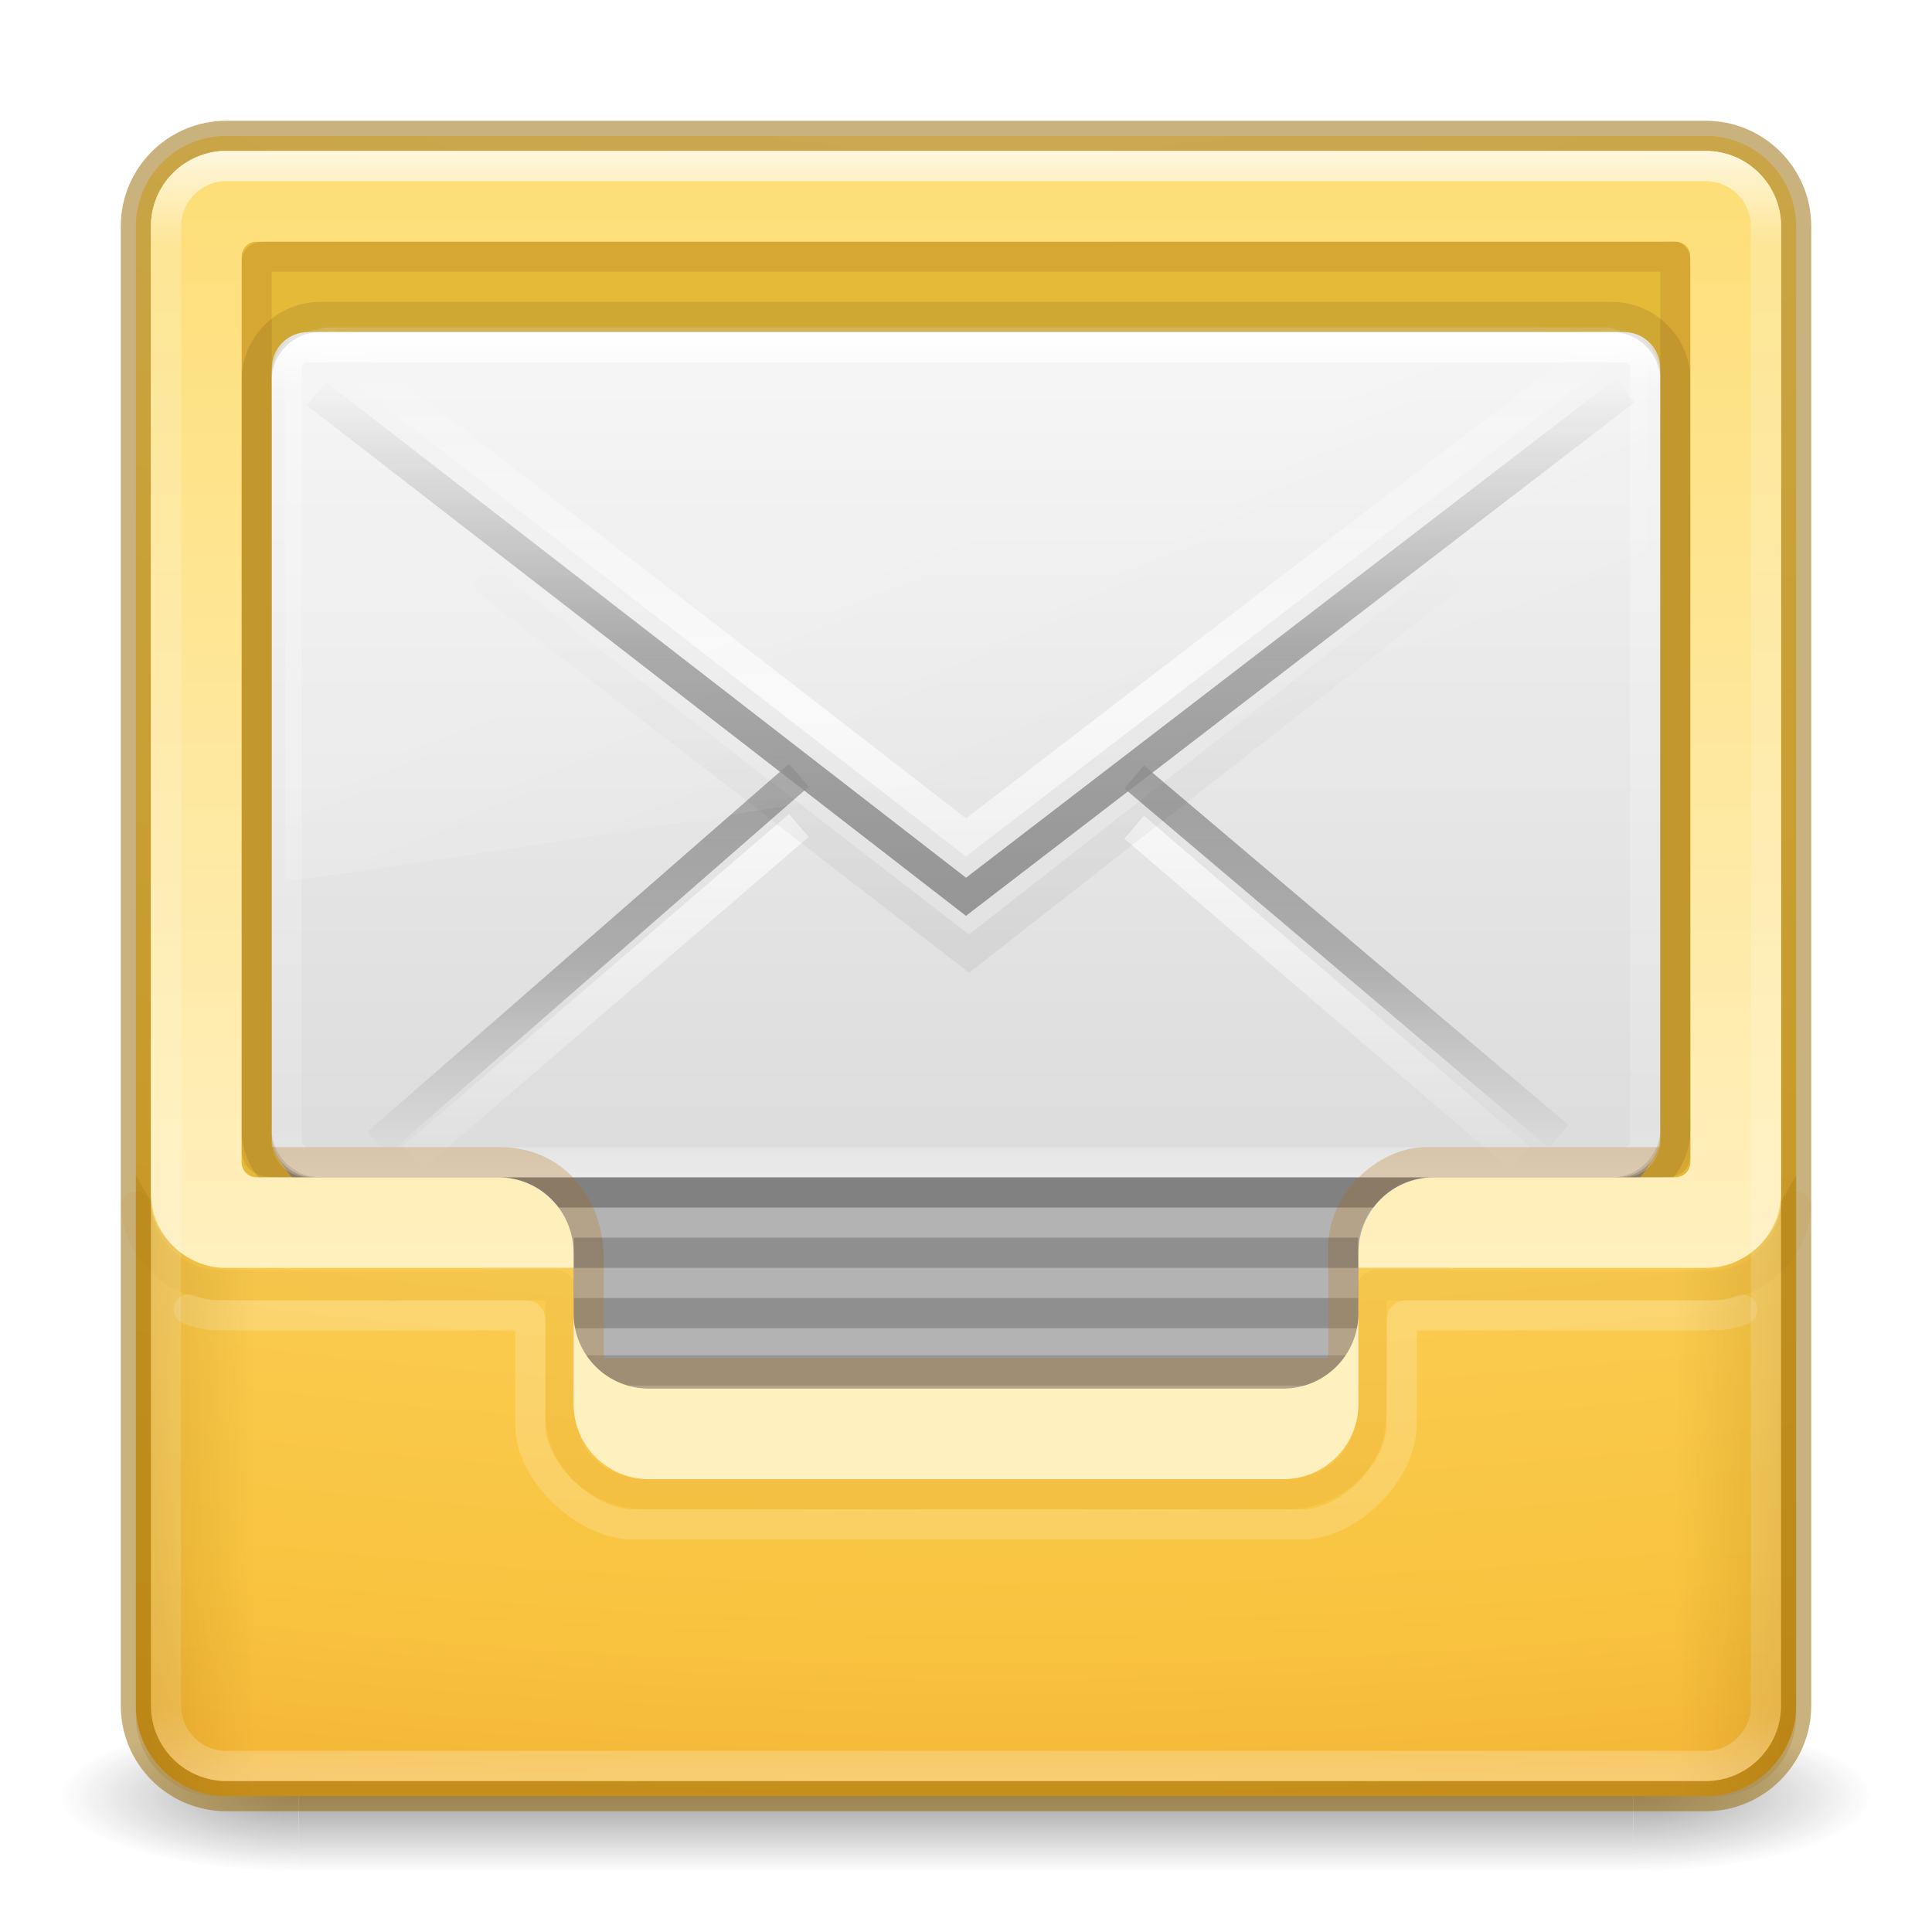
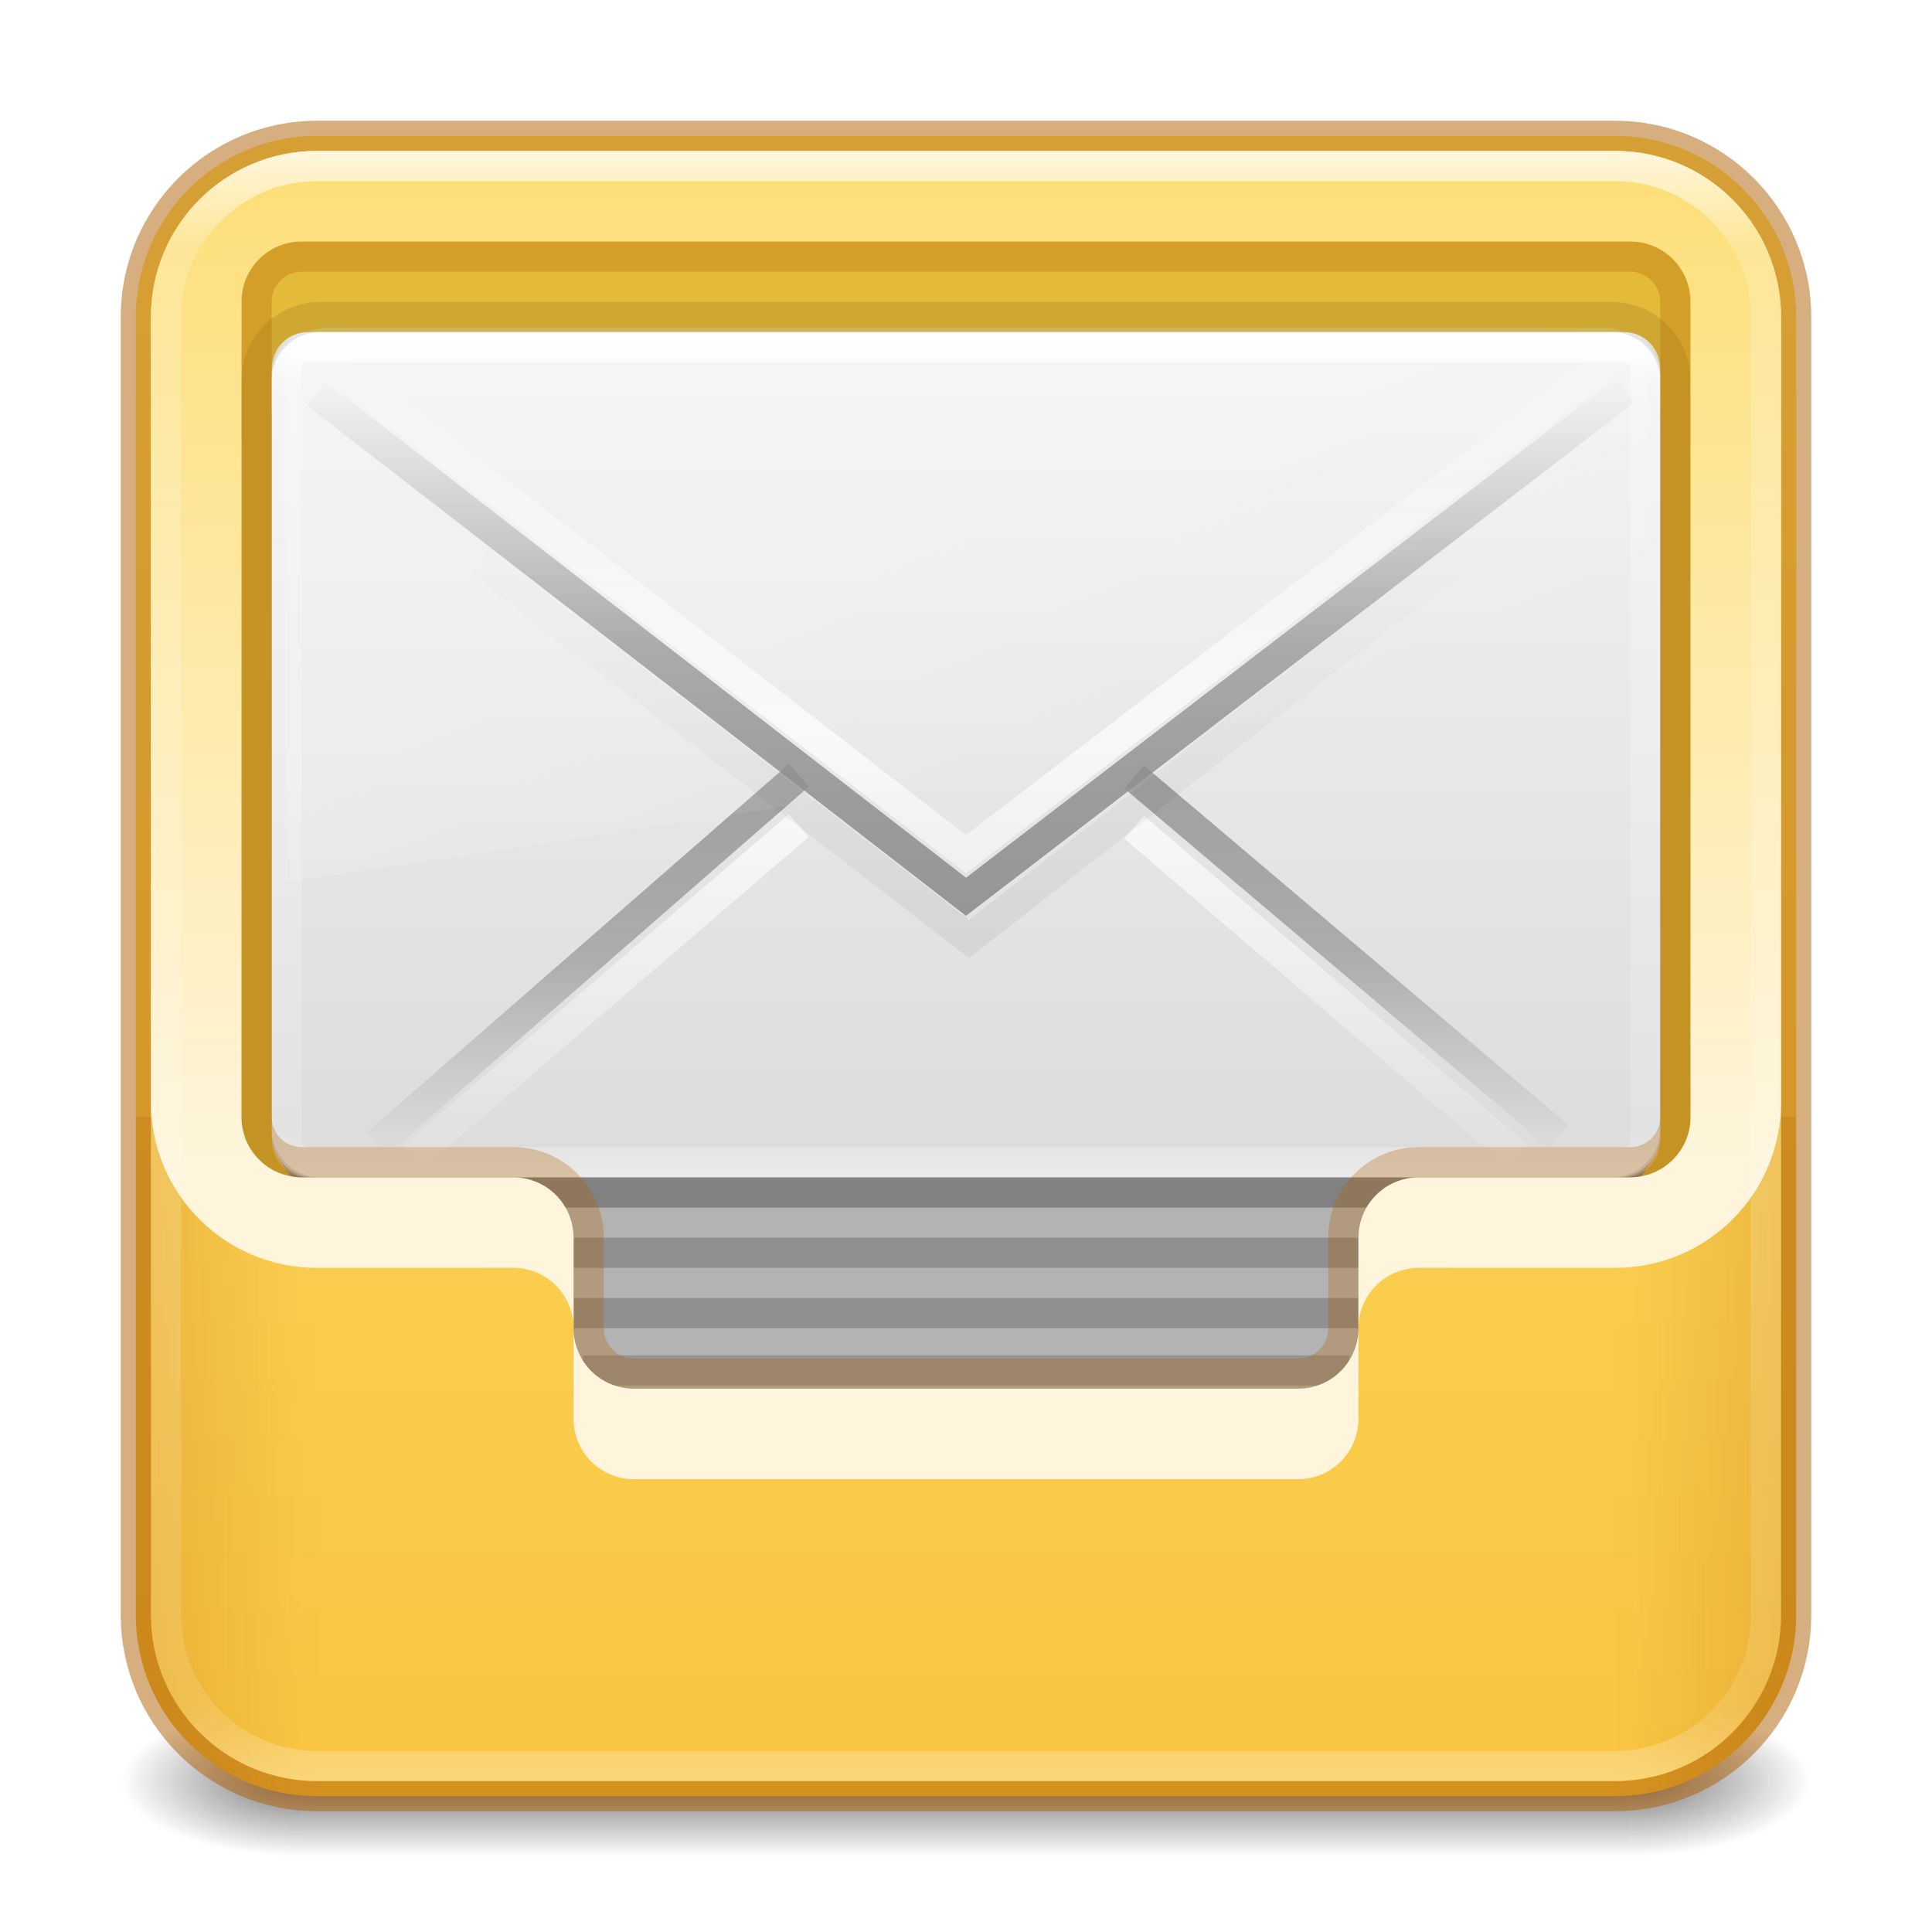
<svg xmlns="http://www.w3.org/2000/svg" xmlns:xlink="http://www.w3.org/1999/xlink" id="svg4532" height="64" width="64" version="1.1">
  <defs id="defs4534">
-     <linearGradient gradientTransform="matrix(1.410255,0,0,1.410255,-2.16419,7.722331)" gradientUnits="userSpaceOnUse" xlink:href="#linearGradient3924-803-9-8" id="linearGradient4015-9" y2="37.992" x2="24" y1="5" x1="24" />
-     <linearGradient id="linearGradient3924-803-9-8">
-       <stop offset="0" style="stop-color:#ffffff;stop-opacity:1" id="stop3252-4-0" />
-       <stop offset="0.063" style="stop-color:#ffffff;stop-opacity:0.235" id="stop3254-4-8" />
-       <stop offset="0.951" style="stop-color:#ffffff;stop-opacity:0.157" id="stop3256-1-5" />
-       <stop offset="1" style="stop-color:#ffffff;stop-opacity:0.392" id="stop3258-8-3" />
-     </linearGradient>
    <linearGradient gradientTransform="matrix(1.432432,0,0,1.432432,-2.378375,-2.378364)" gradientUnits="userSpaceOnUse" xlink:href="#linearGradient3924-45" id="linearGradient3107-996" y2="43" x2="24" y1="5" x1="24" />
    <linearGradient id="linearGradient3924-45">
      <stop offset="0" style="stop-color:#ffffff;stop-opacity:1" id="stop3124" />
      <stop offset="0.063" style="stop-color:#ffffff;stop-opacity:0.235" id="stop3126" />
      <stop offset="0.951" style="stop-color:#ffffff;stop-opacity:0.157" id="stop3128" />
      <stop offset="1" style="stop-color:#ffffff;stop-opacity:0.392" id="stop3130" />
    </linearGradient>
-     <linearGradient gradientTransform="matrix(1.421053,0,0,1.433962,-2.105264,-3.603773)" gradientUnits="userSpaceOnUse" xlink:href="#linearGradient3909-3-9" id="linearGradient4018-0" y2="6" x2="15" y1="32" x1="15" />
-     <linearGradient id="linearGradient3909-3-9">
-       <stop offset="0" style="stop-color:#fff0bf;stop-opacity:1" id="stop3911-8-7" />
-       <stop offset="1" style="stop-color:#fdde76;stop-opacity:1" id="stop3913-4-2" />
-     </linearGradient>
    <linearGradient spreadMethod="reflect" gradientTransform="matrix(1.036286,0,0,0.8940362,7.12938,-1.584617)" gradientUnits="userSpaceOnUse" xlink:href="#linearGradient3866-6" id="linearGradient4009" y2="15.738" x2="25.525" y1="35.429" x1="25.525" />
    <linearGradient id="linearGradient3866-6">
      <stop offset="0" style="stop-color:#969696;stop-opacity:1" id="stop3868-7" />
      <stop offset="0.5" style="stop-color:#858585;stop-opacity:0.635" id="stop3872-0" />
      <stop offset="1" style="stop-color:#939393;stop-opacity:0" id="stop3870-0" />
-     </linearGradient>
-     <linearGradient gradientTransform="matrix(-1.410255,0,0,1.410255,65.8544,-1.846122)" gradientUnits="userSpaceOnUse" xlink:href="#linearGradient3856-8-9" id="linearGradient4012" y2="3.899" x2="24" y1="44" x1="24" />
-     <linearGradient id="linearGradient3856-8-9">
-       <stop offset="0" style="stop-color:#b67926;stop-opacity:1" id="stop3858-7-5" />
-       <stop offset="1" style="stop-color:#eab41a;stop-opacity:1" id="stop3860-2-2" />
    </linearGradient>
    <linearGradient gradientTransform="matrix(1.216216,0,0,0.7297297,2.810814,7.486493)" gradientUnits="userSpaceOnUse" xlink:href="#linearGradient3924-803-0" id="linearGradient4027" y2="43" x2="24" y1="5" x1="24" />
    <linearGradient id="linearGradient3924-803-0">
      <stop offset="0" style="stop-color:#ffffff;stop-opacity:1" id="stop3252-06" />
      <stop offset="0.063" style="stop-color:#ffffff;stop-opacity:0.235" id="stop3254-1" />
      <stop offset="0.951" style="stop-color:#ffffff;stop-opacity:0.157" id="stop3256-0" />
      <stop offset="1" style="stop-color:#ffffff;stop-opacity:0.392" id="stop3258-2" />
    </linearGradient>
    <linearGradient gradientTransform="matrix(0.9797328,0,0,0.9939969,8.440608,5.168253)" gradientUnits="userSpaceOnUse" xlink:href="#linearGradient8265-821-176-38-919-66-249-7-7" id="linearGradient4030" y2="24.628" x2="20.055" y1="15.298" x1="16.626" />
    <linearGradient id="linearGradient8265-821-176-38-919-66-249-7-7">
      <stop offset="0" style="stop-color:#ffffff;stop-opacity:1" id="stop2687-1-9" />
      <stop offset="1" style="stop-color:#ffffff;stop-opacity:0" id="stop2689-5-4" />
    </linearGradient>
-     <linearGradient spreadMethod="reflect" gradientTransform="matrix(1.036286,0,0,0.8940362,7.12938,-3.551639)" gradientUnits="userSpaceOnUse" xlink:href="#linearGradient3333-4-4" id="linearGradient4033" y2="15.738" x2="25.525" y1="30.189" x1="25.525" />
+     <linearGradient spreadMethod="reflect" gradientTransform="matrix(1.036286,0,0,0.8940362,7.12938,-2.996353)" gradientUnits="userSpaceOnUse" xlink:href="#linearGradient3333-4-4" id="linearGradient4033" y2="15.738" x2="25.525" y1="30.189" x1="25.525" />
    <linearGradient id="linearGradient3333-4-4">
      <stop offset="0" style="stop-color:#ffffff;stop-opacity:1" id="stop3335-4-6" />
      <stop offset="1" style="stop-color:#ffffff;stop-opacity:0" id="stop3337-7-2" />
    </linearGradient>
-     <linearGradient gradientTransform="matrix(1.034225,0,0,0.9541224,7.278352,-1.357436)" gradientUnits="userSpaceOnUse" xlink:href="#linearGradient3495" id="linearGradient4036" y2="20.443" x2="23.904" y1="35.75" x1="23.904" />
+     <linearGradient gradientTransform="matrix(1.034225,0,0,0.9541224,7.276922,-1.841964)" gradientUnits="userSpaceOnUse" xlink:href="#linearGradient3495" id="linearGradient4036" y2="20.443" x2="23.904" y1="35.75" x1="23.904" />
    <linearGradient id="linearGradient3495">
      <stop offset="0" style="stop-color:#000000;stop-opacity:1" id="stop3497" />
      <stop offset="0.5" style="stop-color:#000000;stop-opacity:0.498" id="stop3874" />
      <stop offset="1" style="stop-color:#000000;stop-opacity:0" id="stop3499" />
    </linearGradient>
    <linearGradient spreadMethod="reflect" gradientTransform="matrix(1.036286,0,0,0.8940362,7.12938,0.0781346)" gradientUnits="userSpaceOnUse" xlink:href="#linearGradient3333-4" id="linearGradient4039" y2="15.738" x2="25.525" y1="30.189" x1="25.525" />
    <linearGradient id="linearGradient3333-4">
      <stop offset="0" style="stop-color:#ffffff;stop-opacity:1" id="stop3335-4" />
      <stop offset="1" style="stop-color:#ffffff;stop-opacity:0" id="stop3337-7" />
    </linearGradient>
    <linearGradient spreadMethod="reflect" gradientTransform="matrix(1.036286,0,0,0.8940362,7.12938,-1.584617)" gradientUnits="userSpaceOnUse" xlink:href="#linearGradient3866" id="linearGradient4042" y2="15.738" x2="25.525" y1="30.189" x1="25.525" />
    <linearGradient id="linearGradient3866">
      <stop offset="0" style="stop-color:#a0a0a0;stop-opacity:1" id="stop3868" />
      <stop offset="0.5" style="stop-color:#8f8f8f;stop-opacity:0.635" id="stop3872" />
      <stop offset="1" style="stop-color:#9d9d9d;stop-opacity:0" id="stop3870" />
    </linearGradient>
    <linearGradient gradientTransform="matrix(1.022222,0,0,0.8484848,7.466666,1.242416)" gradientUnits="userSpaceOnUse" xlink:href="#linearGradient3600" id="linearGradient4045" y2="45.244" x2="20.053" y1="10.637" x1="20.053" />
    <linearGradient id="linearGradient3600">
      <stop offset="0" style="stop-color:#f4f4f4;stop-opacity:1" id="stop3602" />
      <stop offset="1" style="stop-color:#dbdbdb;stop-opacity:1" id="stop3604" />
    </linearGradient>
-     <radialGradient gradientTransform="matrix(2.003784,0,0,1.4,27.98813,-17.4)" gradientUnits="userSpaceOnUse" xlink:href="#linearGradient3688-166-749-654" id="radialGradient2873-966-168-714" fy="43.5" fx="4.993" r="2.5" cy="43.5" cx="4.993" />
    <linearGradient id="linearGradient3688-166-749-654">
      <stop offset="0" style="stop-color:#181818;stop-opacity:1" id="stop3088" />
      <stop offset="1" style="stop-color:#181818;stop-opacity:0" id="stop3090" />
    </linearGradient>
-     <radialGradient gradientTransform="matrix(2.003784,0,0,1.4,-20.01187,-104.4)" gradientUnits="userSpaceOnUse" xlink:href="#linearGradient3688-464-309-604" id="radialGradient2875-742-326-419" fy="43.5" fx="4.993" r="2.5" cy="43.5" cx="4.993" />
-     <linearGradient id="linearGradient3688-464-309-604">
-       <stop offset="0" style="stop-color:#181818;stop-opacity:1" id="stop3094" />
-       <stop offset="1" style="stop-color:#181818;stop-opacity:0" id="stop3096" />
-     </linearGradient>
-     <linearGradient gradientUnits="userSpaceOnUse" xlink:href="#linearGradient3702-501-757-795" id="linearGradient2877-634-617-908" y2="39.999" x2="25.058" y1="47.028" x1="25.058" />
    <linearGradient id="linearGradient3702-501-757-795">
      <stop offset="0" style="stop-color:#181818;stop-opacity:0" id="stop3100" />
      <stop offset="0.5" style="stop-color:#181818;stop-opacity:1" id="stop3102" />
      <stop offset="1" style="stop-color:#181818;stop-opacity:0" id="stop3104" />
    </linearGradient>
-     <linearGradient id="linearGradient4833">
-       <stop style="stop-color:#956500;stop-opacity:1;" offset="0" id="stop4835" />
-       <stop style="stop-color:#956500;stop-opacity:0;" offset="1" id="stop4837" />
+     <radialGradient cx="4.993" cy="43.5" r="2.5" fx="4.993" fy="43.5" id="radialGradient3337-2-2" xlink:href="#linearGradient3688-166-749-654" gradientUnits="userSpaceOnUse" gradientTransform="matrix(2.404541,0,0,1,41.98575,15.5)" />
+     <radialGradient cx="4.993" cy="43.5" r="2.5" fx="4.993" fy="43.5" id="radialGradient3339-1-4" xlink:href="#linearGradient3688-166-749-654" gradientUnits="userSpaceOnUse" gradientTransform="matrix(2.404541,0,0,1,-22.01424,-102.5)" />
+     <linearGradient x1="25.058" y1="47.028" x2="25.058" y2="39.999" id="linearGradient6394" xlink:href="#linearGradient3702-501-757-795" gradientUnits="userSpaceOnUse" gradientTransform="matrix(1.571429,0,0,0.7142857,-5.714285,27.92857)" />
+     <linearGradient id="linearGradient27687">
+       <stop id="stop27683" style="stop-color:#fef5dc;stop-opacity:1" offset="0" />
+       <stop id="stop27685" style="stop-color:#fdde76;stop-opacity:1" offset="1" />
    </linearGradient>
-     <linearGradient id="linearGradient4718">
-       <stop id="stop4720" style="stop-color:#fff3cb;stop-opacity:1" offset="0" />
-       <stop id="stop4722" style="stop-color:#fdde76;stop-opacity:1" offset="0.313" />
-       <stop id="stop4724" style="stop-color:#f9c440;stop-opacity:1" offset="0.697" />
-       <stop id="stop4726" style="stop-color:#e48b20;stop-opacity:1" offset="1" />
+     <linearGradient id="linearGradient1909">
+       <stop style="stop-color:#ad5f00;stop-opacity:0.96" offset="0" id="stop1905" />
+       <stop style="stop-color:#ad5f00;stop-opacity:0.055" offset="1" id="stop1907" />
    </linearGradient>
-     <radialGradient gradientTransform="matrix(-1.2222639e-7,6.817017,-13.42985,-2.4079176e-7,166.8944,-66.11613)" gradientUnits="userSpaceOnUse" xlink:href="#linearGradient4718" id="radialGradient5521-1" fy="9.957" fx="8.336" r="12.672" cy="9.957" cx="8.867" />
-     <linearGradient gradientTransform="matrix(1.333333,0,0,1.333333,-1.5,0.1666668)" xlink:href="#linearGradient4833" id="linearGradient4839" x1="4.892" y1="37.093" x2="7.5" y2="37.093" gradientUnits="userSpaceOnUse" />
-     <linearGradient gradientTransform="matrix(-1.333333,0,0,1.333333,65.5,0.166667)" xlink:href="#linearGradient4833" id="linearGradient4839-9" x1="4.892" y1="37.093" x2="7.5" y2="37.093" gradientUnits="userSpaceOnUse" />
+     <linearGradient id="linearGradient841">
+       <stop id="stop837" offset="0" style="stop-color:#ffe16b;stop-opacity:1" />
+       <stop id="stop839" offset="1" style="stop-color:#f9c440;stop-opacity:1" />
+     </linearGradient>
+     <linearGradient xlink:href="#linearGradient841" id="linearGradient1615" gradientUnits="userSpaceOnUse" gradientTransform="matrix(-1.333333,0,0,1.333333,87.69729,-5.572306)" x1="41.609" y1="7.462" x2="41.609" y2="49.255" />
+     <linearGradient xlink:href="#linearGradient27687" id="linearGradient1927" gradientUnits="userSpaceOnUse" gradientTransform="matrix(1,0,0,0.9736842,250.2146,2.352204)" x1="-205.215" y1="37.719" x2="-205.215" y2="2.719" />
+     <linearGradient xlink:href="#linearGradient1909" id="linearGradient6919" gradientUnits="userSpaceOnUse" gradientTransform="matrix(1.333333,0,0,1.708767,66.5,-16.04014)" x1="-46.125" y1="38.063" x2="-42.375" y2="38.063" />
+     <linearGradient xlink:href="#linearGradient1909" id="linearGradient7608" gradientUnits="userSpaceOnUse" gradientTransform="matrix(-1.333333,0,0,1.708767,-2.5,-16.04014)" x1="-46.125" y1="38.063" x2="-42.375" y2="38.063" />
  </defs>
-   <g transform="matrix(1.500002,0,0,0.5555561,-4.000011,35.88888)" id="g2036" style="display:inline">
-     <g transform="matrix(1.052632,0,0,1.285713,-1.263158,-13.42854)" id="g3712" style="opacity:0.4">
-       <rect width="5" height="7" x="38" y="40" id="rect2801" style="fill:url(#radialGradient2873-966-168-714);fill-opacity:1;stroke:none" />
-       <rect width="5" height="7" x="-10" y="-47" transform="scale(-1,-1)" id="rect3696" style="fill:url(#radialGradient2875-742-326-419);fill-opacity:1;stroke:none" />
-       <rect width="28" height="7" x="10" y="40" id="rect3700" style="fill:url(#linearGradient2877-634-617-908);fill-opacity:1;stroke:none" />
-     </g>
+   <g id="g866">
+     <rect style="opacity:0.6;fill:url(#radialGradient3337-2-2);fill-opacity:1;stroke:none;stroke-width:1.062" id="rect2801-5-5-7-9" y="56.5" x="54" height="5" width="6" />
+     <rect style="opacity:0.6;fill:url(#radialGradient3339-1-4);fill-opacity:1;stroke:none;stroke-width:1.062" id="rect3696-3-0-3-7" transform="scale(-1)" y="-61.5" x="-10" height="5" width="6" />
+     <rect style="opacity:0.6;fill:url(#linearGradient6394);fill-opacity:1;stroke:none;stroke-width:1.062" id="rect3700-5-6-8-4" y="56.5" x="10" height="5" width="44" />
  </g>
-   <rect width="55" height="55" rx="3" ry="3" x="4.5" y="4.5" id="rect5505-21-7-5" style="color:#000000;clip-rule:nonzero;display:inline;overflow:visible;visibility:visible;opacity:1;isolation:auto;mix-blend-mode:normal;color-interpolation:sRGB;color-interpolation-filters:linearRGB;solid-color:#000000;solid-opacity:1;fill:url(#radialGradient5521-1);fill-opacity:1;fill-rule:nonzero;stroke:none;stroke-width:1;stroke-linecap:butt;stroke-linejoin:miter;stroke-miterlimit:4;stroke-dasharray:none;stroke-dashoffset:0;stroke-opacity:1;marker:none;color-rendering:auto;image-rendering:auto;shape-rendering:auto;text-rendering:auto;enable-background:accumulate;filter-blend-mode:normal;filter-gaussianBlur-deviation:0" />
-   <path id="rect5505-21-7-5-1" d="m 55.5,39 c 0.277,0 0.5,-0.223 0.5,-0.5 l 0,-30 C 56,8.223 55.777,8 55.5,8 L 8.5,8 C 8.223,8 8,8.223 8,8.5 l 0,30 C 8,38.777 8.223,39 8.5,39 Z" style="color:#000000;clip-rule:nonzero;display:inline;overflow:visible;visibility:visible;opacity:1;isolation:auto;mix-blend-mode:normal;color-interpolation:sRGB;color-interpolation-filters:linearRGB;solid-color:#000000;solid-opacity:1;fill:#e4ba39;fill-opacity:1;fill-rule:nonzero;stroke:none;stroke-width:1;stroke-linecap:round;stroke-linejoin:round;stroke-miterlimit:4;stroke-dasharray:none;stroke-dashoffset:0;stroke-opacity:1;marker:none;color-rendering:auto;image-rendering:auto;shape-rendering:auto;text-rendering:auto;enable-background:accumulate" />
+   <rect width="55" height="55" rx="6" ry="6" x="4.5" y="4.5" id="rect5505-21-7-5" style="color:#000000;clip-rule:nonzero;display:inline;overflow:visible;visibility:visible;opacity:1;isolation:auto;mix-blend-mode:normal;color-interpolation:sRGB;color-interpolation-filters:linearRGB;solid-color:#000000;solid-opacity:1;fill:url(#linearGradient1615);fill-opacity:1;fill-rule:nonzero;stroke:#ad5f00;stroke-width:1;stroke-linecap:round;stroke-linejoin:round;stroke-miterlimit:4;stroke-dasharray:none;stroke-dashoffset:0;stroke-opacity:0.502;marker:none;color-rendering:auto;image-rendering:auto;shape-rendering:auto;text-rendering:auto;enable-background:accumulate;font-variation-settings:normal;vector-effect:none;-inkscape-stroke:none;stop-color:#000000;stop-opacity:1" />
+   <path style="color:#000000;font-variation-settings:normal;clip-rule:nonzero;display:inline;overflow:visible;visibility:visible;opacity:0.2;isolation:auto;mix-blend-mode:normal;color-interpolation:sRGB;color-interpolation-filters:linearRGB;solid-color:#000000;solid-opacity:1;vector-effect:none;fill:url(#linearGradient6919);fill-opacity:1;fill-rule:nonzero;stroke:none;stroke-width:1;stroke-linecap:butt;stroke-linejoin:miter;stroke-miterlimit:4;stroke-dasharray:none;stroke-dashoffset:0;stroke-opacity:1;-inkscape-stroke:none;marker:none;color-rendering:auto;image-rendering:auto;shape-rendering:auto;text-rendering:auto;enable-background:accumulate;stop-color:#000000;stop-opacity:1" d="m 4.5,37 v 16.5 c 0,3.324 2.676,6 6,6 V 37 Z" id="rect5505-21-7-5-3" />
+   <path style="color:#000000;font-variation-settings:normal;clip-rule:nonzero;display:inline;overflow:visible;visibility:visible;opacity:0.2;isolation:auto;mix-blend-mode:normal;color-interpolation:sRGB;color-interpolation-filters:linearRGB;solid-color:#000000;solid-opacity:1;vector-effect:none;fill:url(#linearGradient7608);fill-opacity:1;fill-rule:nonzero;stroke:none;stroke-width:1;stroke-linecap:butt;stroke-linejoin:miter;stroke-miterlimit:4;stroke-dasharray:none;stroke-dashoffset:0;stroke-opacity:1;-inkscape-stroke:none;marker:none;color-rendering:auto;image-rendering:auto;shape-rendering:auto;text-rendering:auto;enable-background:accumulate;stop-color:#000000" d="m 59.5,37 v 16.5 c 0,3.324 -2.676,6 -6,6 V 37 Z" id="rect5505-21-7-5-3-5" />
+   <path id="rect5505-21-7-5-1" d="M 56,39 V 8 H 8 v 31 z" style="color:#000000;clip-rule:nonzero;display:inline;overflow:visible;visibility:visible;opacity:1;isolation:auto;mix-blend-mode:normal;color-interpolation:sRGB;color-interpolation-filters:linearRGB;solid-color:#000000;solid-opacity:1;fill:#e4ba39;fill-opacity:1;fill-rule:nonzero;stroke:none;stroke-width:1;stroke-linecap:round;stroke-linejoin:round;stroke-miterlimit:4;stroke-dasharray:none;stroke-dashoffset:0;stroke-opacity:1;marker:none;color-rendering:auto;image-rendering:auto;shape-rendering:auto;text-rendering:auto;enable-background:accumulate" />
  <path d="M 16,39.062 16,42 l 3,0 0,4.094 26,0 L 45,42 l 3,0 0,-2.938 -3,0 -26,0 -3,0 z" id="rect4813" style="color:#000000;display:inline;overflow:visible;visibility:visible;fill:#b3b3b3;fill-opacity:1;fill-rule:nonzero;stroke:none;stroke-width:1;marker:none;enable-background:accumulate" />
  <path d="m 19.012,43.5 25.977,0" id="path4815" style="opacity:0.2;fill:none;stroke:#000000;stroke-width:1px;stroke-linecap:butt;stroke-linejoin:miter;stroke-opacity:1" />
  <path d="m 19.308,45.397 25.385,0" id="path4815-2" style="opacity:0.17;fill:none;stroke:#000000;stroke-width:1px;stroke-linecap:butt;stroke-linejoin:miter;stroke-opacity:1" />
  <rect width="46" height="29" rx="2.821" ry="2.821" x="9" y="11" id="rect2396-9-0" style="display:inline;overflow:visible;visibility:visible;fill:#8f8f8f;fill-opacity:1;fill-rule:evenodd;stroke:none;stroke-width:1;marker:none;enable-background:accumulate" />
  <rect width="46" height="28" rx="1.41" ry="1.41" x="9" y="11" id="rect2396-9" style="display:inline;overflow:visible;visibility:visible;fill:url(#linearGradient4045);fill-opacity:1;fill-rule:evenodd;stroke:none;stroke-width:1;marker:none;enable-background:accumulate" />
  <path d="m 26.463,25.683 -13.965,12.188 z m 11.108,0.056 14.062,11.908 z" id="path3341-2" style="display:inline;overflow:visible;visibility:visible;fill:none;stroke:url(#linearGradient4042);stroke-width:1;stroke-linecap:butt;stroke-linejoin:miter;stroke-miterlimit:4;stroke-dasharray:none;stroke-dashoffset:0;stroke-opacity:1;marker:none;enable-background:accumulate" />
  <path d="M 26.463,27.346 13.667,38.346 Z m 11.108,0.056 12.763,10.944 z" id="path3341-2-6" style="display:inline;overflow:visible;visibility:visible;opacity:0.7;fill:none;stroke:url(#linearGradient4039);stroke-width:1;stroke-linecap:butt;stroke-linejoin:miter;stroke-miterlimit:4;stroke-dasharray:none;stroke-dashoffset:0;stroke-opacity:1;marker:none;enable-background:accumulate" />
-   <path d="M 15.899,19.072 32.1,31.589 48.102,19.072" id="path3493" style="opacity:0.06;fill:none;stroke:url(#linearGradient4036);stroke-width:1;stroke-linecap:butt;stroke-linejoin:miter;stroke-miterlimit:4;stroke-dasharray:none;stroke-opacity:1" />
-   <path d="M 10.484,11.077 32,27.74 53.842,10.965" id="path3926" style="display:inline;overflow:visible;visibility:visible;opacity:0.7;fill:none;stroke:url(#linearGradient4033);stroke-width:1;stroke-linecap:butt;stroke-linejoin:miter;stroke-miterlimit:4;stroke-dasharray:none;stroke-dashoffset:0;stroke-opacity:1;marker:none;enable-background:accumulate" />
+   <path d="M 15.897,18.588 32.098,31.104 48.1,18.588" id="path3493" style="opacity:0.06;fill:none;stroke:url(#linearGradient4036);stroke-width:1;stroke-linecap:butt;stroke-linejoin:miter;stroke-miterlimit:4;stroke-dasharray:none;stroke-opacity:1" />
+   <path d="M 10.484,11.633 32,28.295 53.842,11.521" id="path3926" style="display:inline;overflow:visible;visibility:visible;opacity:0.7;fill:none;stroke:url(#linearGradient4033);stroke-width:1;stroke-linecap:butt;stroke-linejoin:miter;stroke-miterlimit:4;stroke-dasharray:none;stroke-dashoffset:0;stroke-opacity:1;marker:none;enable-background:accumulate" />
  <path d="m 10.978,10.846 c -0.807,0 -1.542,0.446 -1.542,1.124 l 0.015,17.21 c 1.298,-0.018 44.128,-6.758 45.113,-7.082 l 0,-9.909 c 0,-0.518 -0.679,-1.343 -1.378,-1.343 z" id="path3333" style="opacity:0.2;fill:url(#linearGradient4030);fill-opacity:1;fill-rule:evenodd;stroke:none" />
  <rect width="45" height="27" rx="0.705" ry="0.705" x="9.5" y="11.5" id="rect6741-1-5" style="fill:none;stroke:url(#linearGradient4027);stroke-width:1;stroke-linecap:round;stroke-linejoin:round;stroke-miterlimit:4;stroke-dasharray:none;stroke-dashoffset:0;stroke-opacity:1" />
-   <path d="M 8.936,8.5 C 8.472,8.5 8.5,8.542 8.5,8.88 l 0,28.78 C 8.5,38.287 8.42,38.5 9.245,38.5 l 7.313,0 C 18.299,38.5 19.5,39.851 19.5,41.762 l 0,3.738 25,0 0,-4.209 C 44.5,39.882 45.858,38.5 47.263,38.5 l 7.738,0 C 55.512,38.5 55.5,38.484 55.5,37.977 l 0,-29.114 C 55.5,8.373 55.479,8.5 55.044,8.5 Z" id="path7715" style="color:#000000;display:inline;overflow:visible;visibility:visible;opacity:0.3;fill:none;stroke:#b67926;stroke-width:1;stroke-linejoin:miter;stroke-miterlimit:4;stroke-dasharray:none;stroke-opacity:1;marker:none;enable-background:accumulate" />
  <rect width="47" height="29" rx="2.115" ry="2.115" x="8.5" y="10.5" id="rect2396-9-3" style="display:inline;overflow:visible;visibility:visible;opacity:0.1;fill:none;stroke:#000000;stroke-width:1;stroke-opacity:1;marker:none;enable-background:accumulate" />
-   <path d="m 56.905,42.569 c 1.349,-0.073 2.521,-1.245 2.595,-2.595 m -14.062,6.834 0,-4.099 c 0,-0.078 0.054,-0.132 0.132,-0.132 l 10.985,0 m -11.126,3.437 0,0.793 c 0,1.563 -1.29,2.692 -2.853,2.692 l -21.154,0 c -1.563,0 -2.857,-1.13 -2.857,-2.692 l 0,-4.099 c 0,-0.078 -0.054,-0.132 -0.132,-0.132 0,0 -9.795,0.011 -11.331,-0.008 -1.349,-0.073 -2.521,-1.245 -2.595,-2.595" id="rect4076-3" style="color:#000000;display:inline;overflow:visible;visibility:visible;opacity:0.1;fill:none;stroke:url(#linearGradient4012);stroke-width:1;stroke-linecap:round;stroke-linejoin:round;stroke-miterlimit:4;stroke-dasharray:none;stroke-dashoffset:0;stroke-opacity:1;marker:none;enable-background:accumulate" />
  <path d="M 10.484,13.044 32,29.707 53.842,12.932" id="path3341-2-2" style="display:inline;overflow:visible;visibility:visible;fill:none;stroke:url(#linearGradient4009);stroke-width:1;stroke-linecap:butt;stroke-linejoin:miter;stroke-miterlimit:4;stroke-dasharray:none;stroke-dashoffset:0;stroke-opacity:1;marker:none;enable-background:accumulate" />
  <path d="m 19.012,41.5 25.977,0" id="path4815-8" style="opacity:0.2;fill:none;stroke:#000000;stroke-width:1px;stroke-linecap:butt;stroke-linejoin:miter;stroke-opacity:1" />
-   <path d="m 56.905,43.569 c 0.282,-0.015 0.556,-0.079 0.814,-0.182 M 6.255,43.373 c 0.268,0.111 0.554,0.179 0.848,0.195 1.536,0.019 10.331,0.008 10.331,0.008 0.078,0 0.132,0.054 0.132,0.132 l 0,3.499 c 0,1.563 1.839,3.292 3.402,3.292 l 22.163,0 c 1.563,0 3.299,-1.754 3.299,-3.316 l 0.008,-3.475 c 0,-0.078 0.054,-0.132 0.132,-0.132 l 9.985,0" id="rect4076-3-16" style="color:#000000;display:inline;overflow:visible;visibility:visible;fill:none;stroke:url(#linearGradient4015-9);stroke-width:1;stroke-linecap:round;stroke-linejoin:round;stroke-miterlimit:4;stroke-dasharray:none;stroke-dashoffset:0;stroke-opacity:1;marker:none;enable-background:accumulate" />
-   <path id="path4831" d="m 4.5,38.936 0,17.898 C 4.5,58.311 5.689,59.5 7.167,59.5 L 8.5,59.5 8.5,42 7.367,42 C 6.259,42 5,40.895 5,39.787 Z" style="color:#000000;display:inline;overflow:visible;visibility:visible;opacity:0.2;fill:url(#linearGradient4839);fill-opacity:1;fill-rule:nonzero;stroke:none;stroke-width:1;marker:none;enable-background:accumulate" />
-   <rect width="55" height="55" rx="3" ry="3" x="4.5" y="4.5" id="rect5505-21" style="color:#000000;display:inline;overflow:visible;visibility:visible;fill:none;fill-opacity:1;fill-rule:evenodd;stroke:#956500;stroke-width:1px;stroke-linecap:butt;stroke-linejoin:miter;stroke-miterlimit:4;stroke-dasharray:none;stroke-dashoffset:0;stroke-opacity:1;marker:none;enable-background:accumulate;clip-rule:nonzero;opacity:0.5;isolation:auto;mix-blend-mode:normal;color-interpolation:sRGB;color-interpolation-filters:linearRGB;solid-color:#000000;solid-opacity:1;filter-blend-mode:normal;filter-gaussianBlur-deviation:0;color-rendering:auto;image-rendering:auto;shape-rendering:auto;text-rendering:auto" />
-   <path id="path4831-8" d="m 59.5,38.936 0,17.898 C 59.5,58.311 58.311,59.5 56.833,59.5 L 55.5,59.5 55.5,42 56.633,42 C 57.741,42 59,40.895 59,39.787 Z" style="color:#000000;display:inline;overflow:visible;visibility:visible;opacity:0.2;fill:url(#linearGradient4839-9);fill-opacity:1;fill-rule:nonzero;stroke:none;stroke-width:1;marker:none;enable-background:accumulate" />
-   <path id="path4246" d="M 7.5 5 C 6.115 5 5 6.115 5 7.5 L 5 39.5 C 5 40.885 6.115 42 7.5 42 L 10.062 42 L 13.969 42 L 19 42 L 19 41.5 C 19 40.115 17.885 39 16.5 39 L 14.062 39 L 12.562 39 L 8.5 39 C 8.223 39 8 38.777 8 38.5 L 8 8.5 C 8 8.223 8.223 8 8.5 8 L 55.5 8 C 55.777 8 56 8.223 56 8.5 L 56 38.5 C 56 38.777 55.777 39 55.5 39 L 51.438 39 L 47.5 39 C 46.115 39 45 40.115 45 41.5 L 45 42 L 53.938 42 L 56.5 42 C 57.885 42 59 40.885 59 39.5 L 59 7.5 C 59 6.115 57.885 5 56.5 5 L 7.5 5 z M 19 43.5 L 19 46.5 C 19 47.885 20.115 49 21.5 49 L 42.5 49 C 43.885 49 45 47.885 45 46.5 L 45 43.5 C 45 44.885 43.885 46 42.5 46 L 21.5 46 C 20.115 46 19 44.885 19 43.5 z " style="color:#000000;display:inline;overflow:visible;visibility:visible;fill:url(#linearGradient4018-0);fill-opacity:1;fill-rule:nonzero;stroke:none;stroke-width:1;marker:none;enable-background:accumulate" />
-   <rect width="53" height="53" rx="2" ry="2" x="5.5" y="5.5" id="rect6741" style="opacity:0.8;fill:none;stroke:url(#linearGradient3107-996);stroke-width:1;stroke-linecap:round;stroke-linejoin:round;stroke-miterlimit:4;stroke-dasharray:none;stroke-dashoffset:0;stroke-opacity:1" />
+   <path id="rect1721" style="font-variation-settings:normal;opacity:1;vector-effect:none;fill:url(#linearGradient1927);fill-opacity:1;stroke:none;stroke-width:1;stroke-linecap:butt;stroke-linejoin:miter;stroke-miterlimit:4;stroke-dasharray:none;stroke-dashoffset:0;stroke-opacity:1;-inkscape-stroke:none;marker:none;stop-color:#000000;stop-opacity:1" d="M 10.5,5 C 7.453,5 5,7.453 5,10.5 v 26 C 5,39.547 7.453,42 10.5,42 H 17 c 1.108,0 2,0.892 2,2 v -3 c 0,-1.108 -0.892,-2 -2,-2 H 10 C 8.892,39 8,38.108 8,37 V 10 C 8,8.892 8.892,8 10,8 h 44 c 1.108,0 2,0.892 2,2 v 27 c 0,1.108 -0.892,2 -2,2 h -7 c -1.108,0 -2,0.892 -2,2 v 3 c 0,-1.108 0.892,-2 2,-2 h 6.5 c 3.047,0 5.5,-2.453 5.5,-5.5 v -26 C 59,7.453 56.547,5 53.5,5 Z M 45,44 c 0,1.108 -0.892,2 -2,2 H 21 c -1.108,0 -2,-0.892 -2,-2 v 3 c 0,1.108 0.892,2 2,2 h 22 c 1.108,0 2,-0.892 2,-2 z" />
+   <path id="rect4866" style="font-variation-settings:normal;opacity:0.3;vector-effect:none;fill:none;fill-opacity:1;stroke:#ad5f00;stroke-width:1;stroke-linecap:round;stroke-linejoin:round;stroke-miterlimit:4;stroke-dasharray:none;stroke-dashoffset:0;stroke-opacity:1;-inkscape-stroke:none;marker:none;stop-color:#000000;stop-opacity:1" d="M 10,8.5 C 9.169,8.5 8.5,9.169 8.5,10 v 27 c 0,0.831 0.669,1.5 1.5,1.5 h 7 c 1.385,0 2.5,1.115 2.5,2.5 v 3 c 0,0.831 0.669,1.5 1.5,1.5 h 22 c 0.831,0 1.5,-0.669 1.5,-1.5 v -3 c 0,-1.385 1.115,-2.5 2.5,-2.5 h 7 c 0.831,0 1.5,-0.669 1.5,-1.5 V 10 C 55.5,9.169 54.831,8.5 54,8.5 Z" />
+   <rect width="53" height="53" rx="5" ry="5" x="5.5" y="5.5" id="rect6741" style="opacity:0.8;fill:none;stroke:url(#linearGradient3107-996);stroke-width:1;stroke-linecap:round;stroke-linejoin:round;stroke-miterlimit:4;stroke-dasharray:none;stroke-dashoffset:0;stroke-opacity:1" />
</svg>
